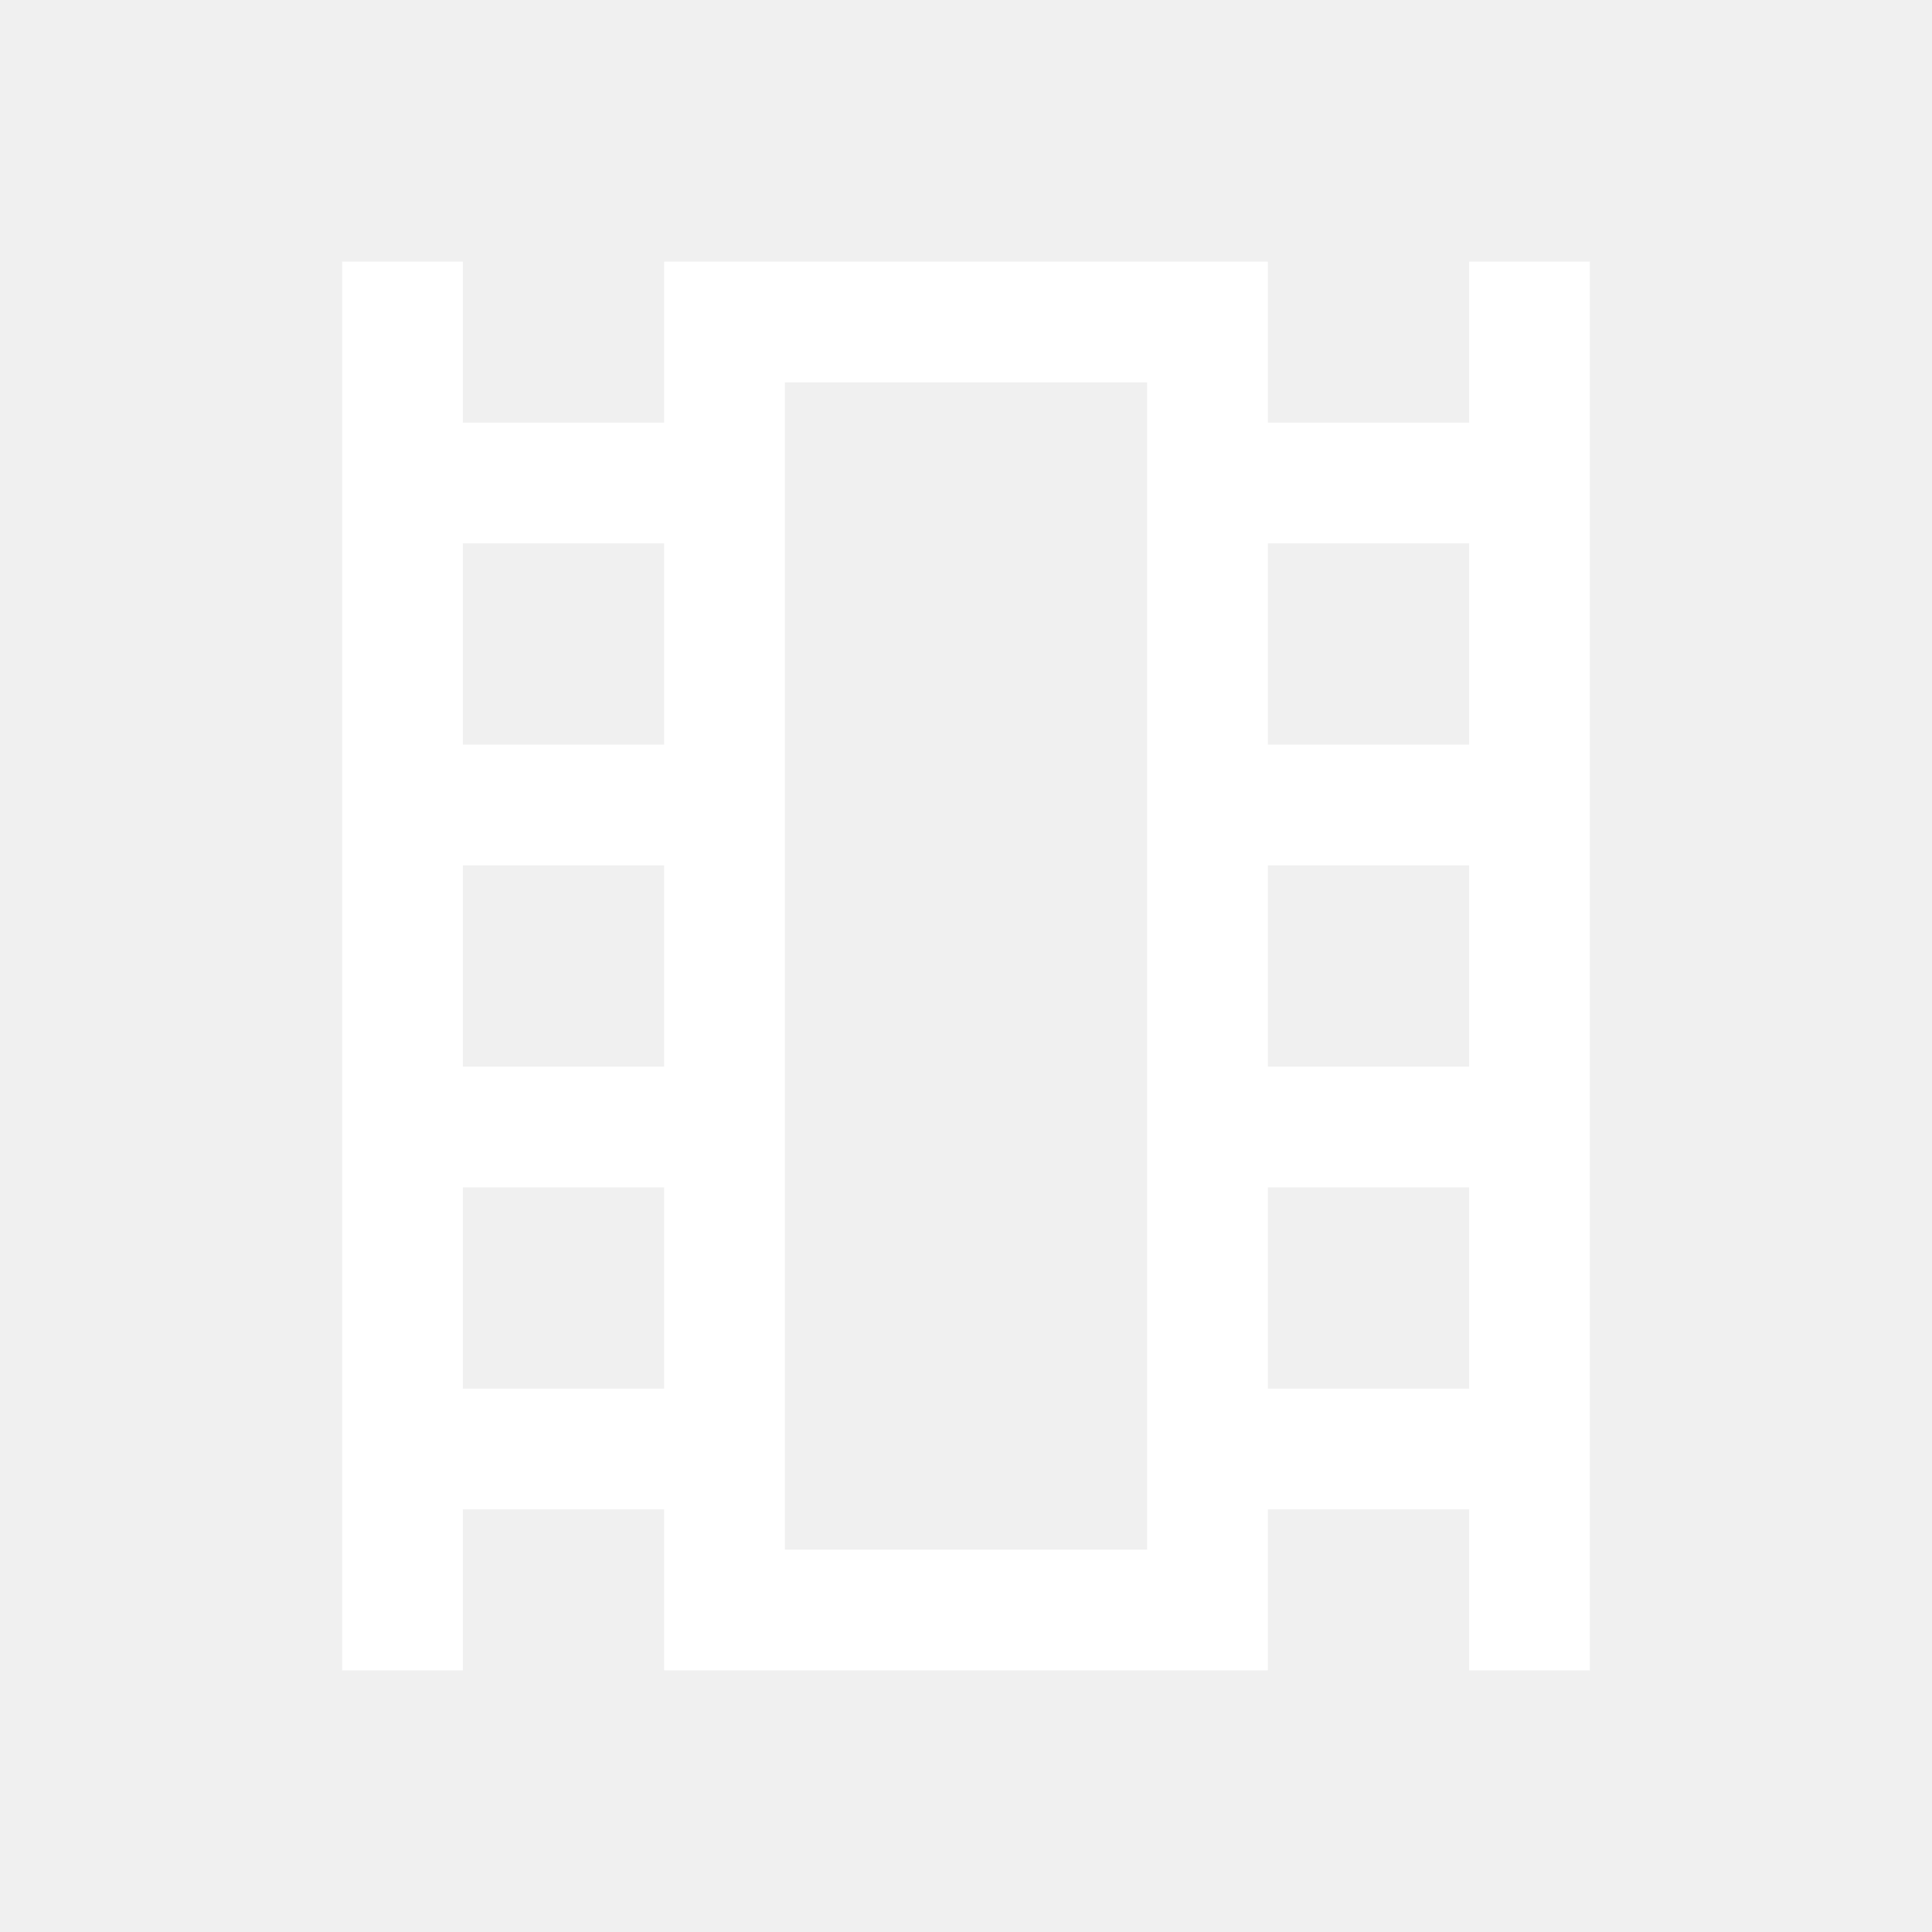
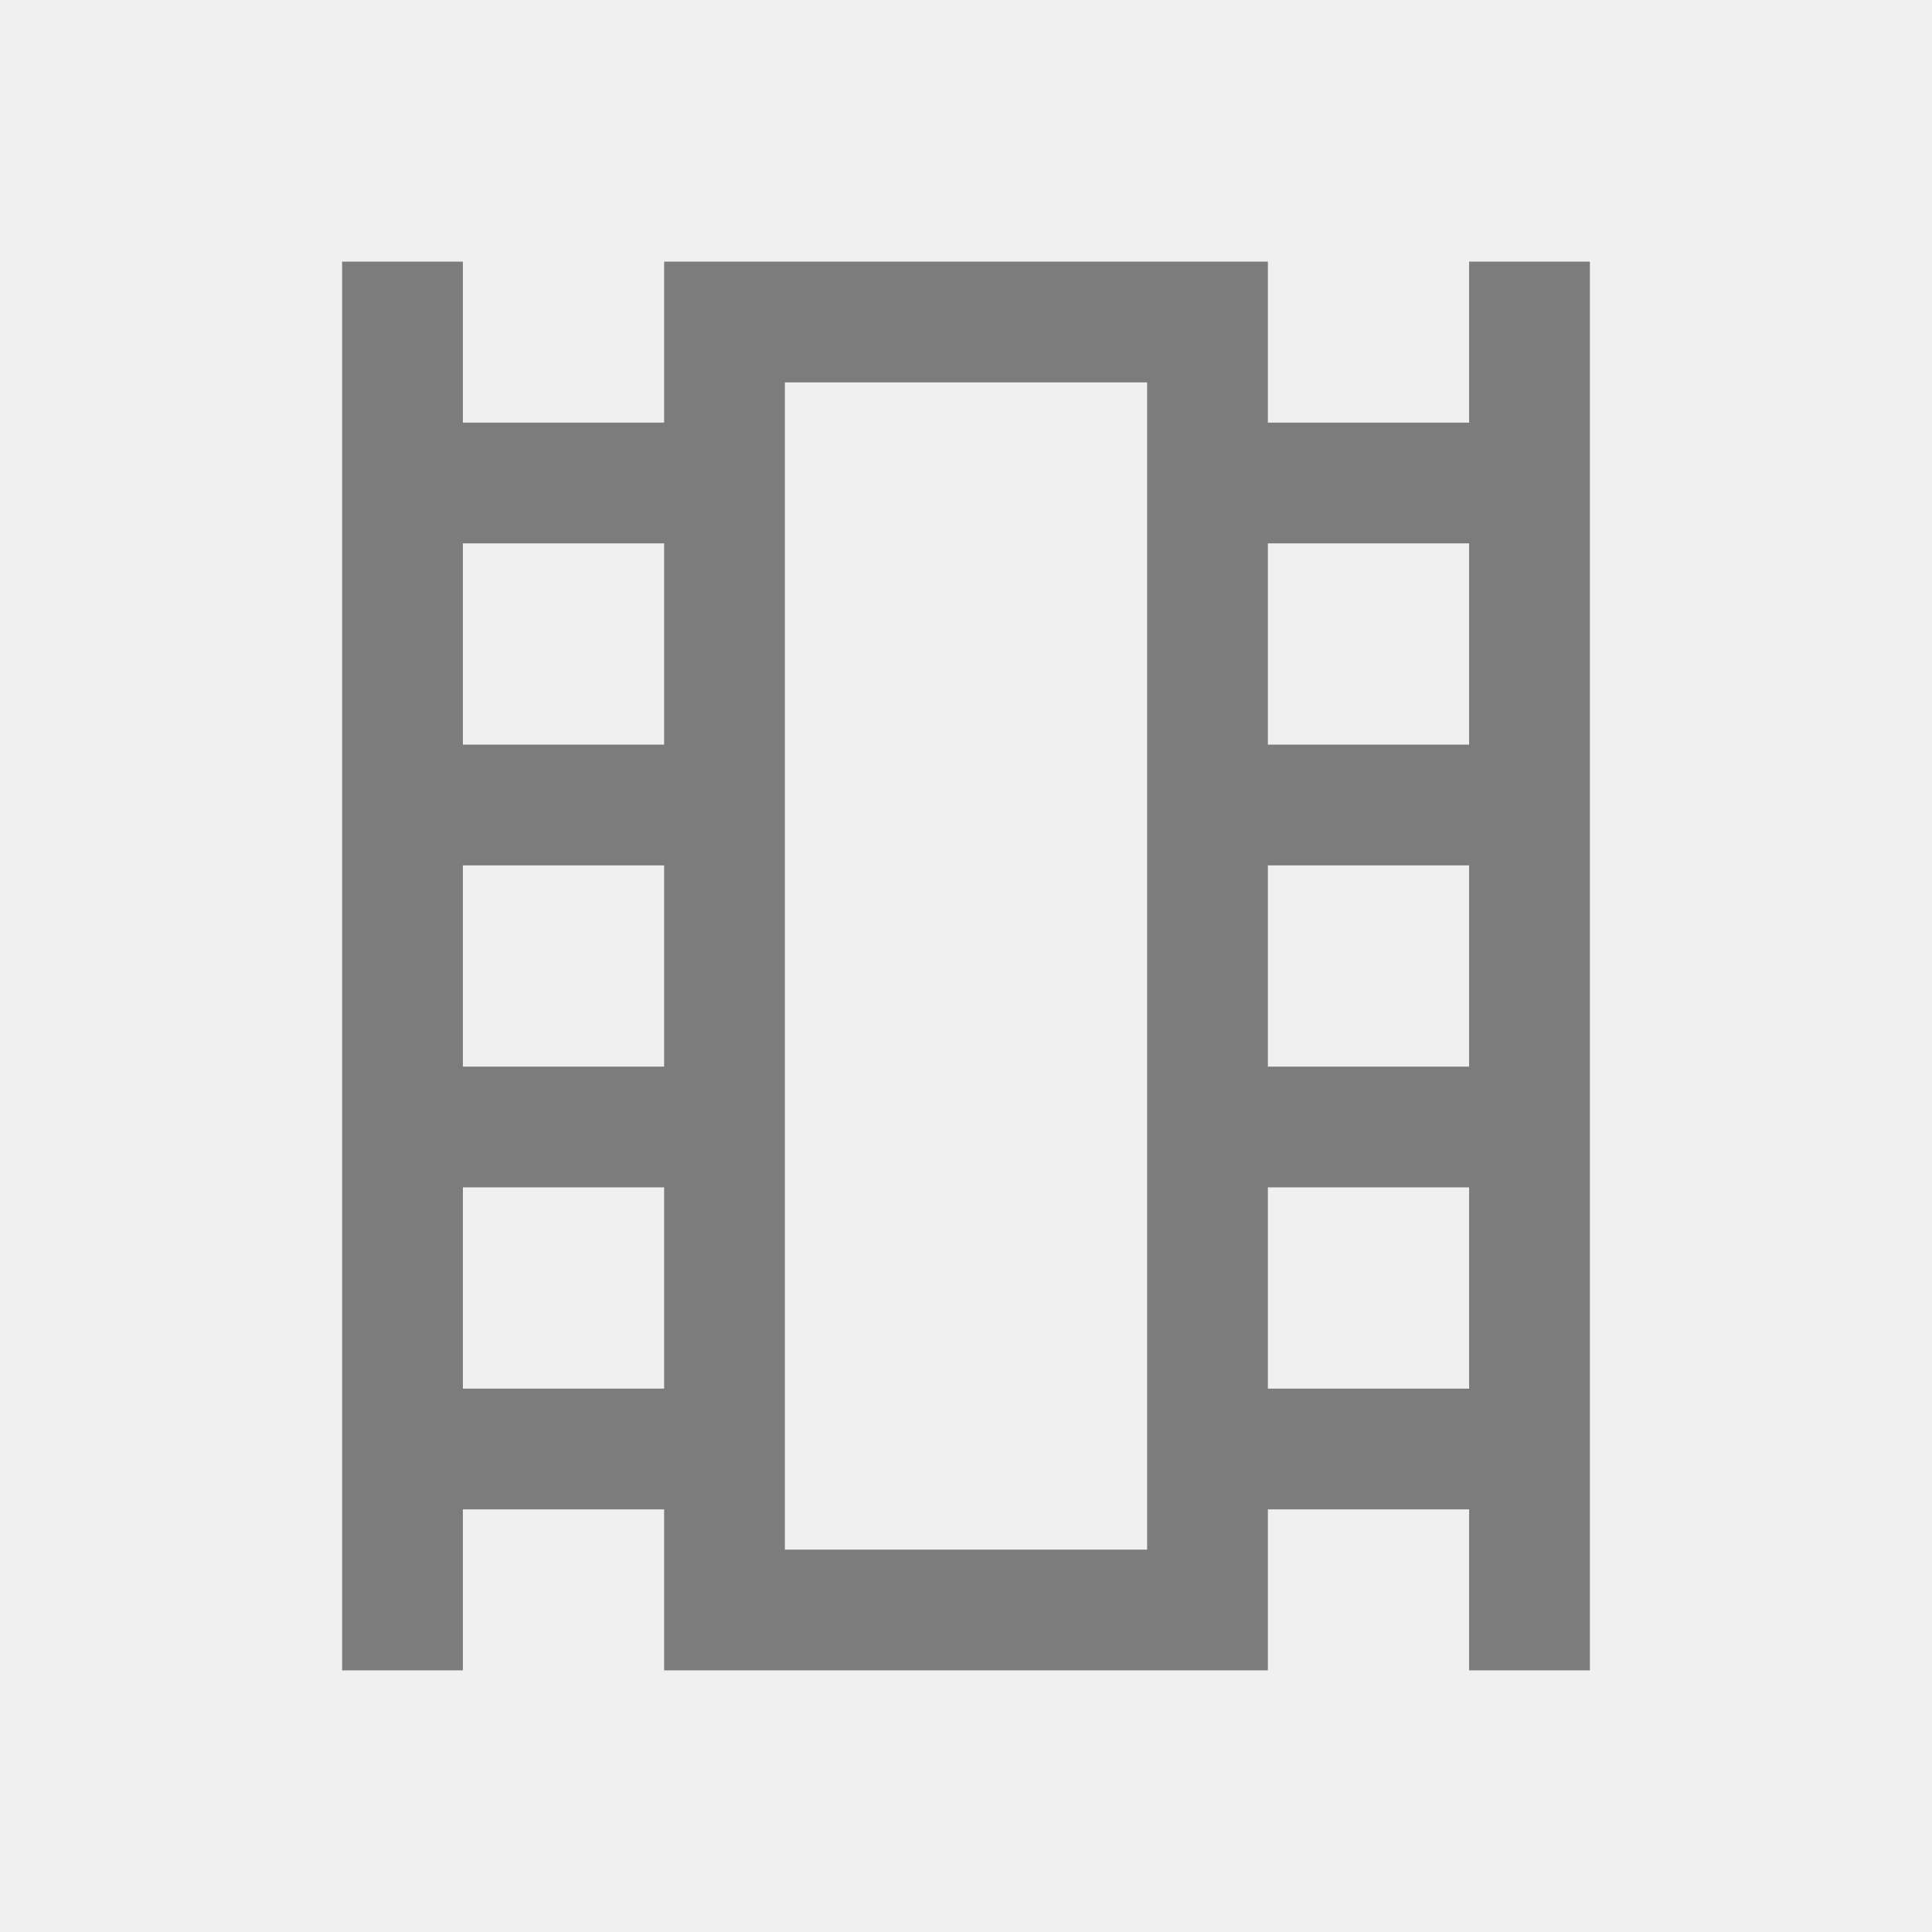
- <svg xmlns="http://www.w3.org/2000/svg" height="24px" viewBox="0 -960 960 960" width="24px" fill="#ffffff">
+ <svg xmlns="http://www.w3.org/2000/svg" height="24px" viewBox="0 -960 960 960" width="24px" fill="#7c7c7c">
  <path d="M170-130v-700h60v80h100v-80h300v80h100v-80h60v700h-60v-80H630v80H330v-80H230v80h-60Zm60-140h100v-100H230v100Zm0-160h100v-100H230v100Zm0-160h100v-100H230v100Zm400 320h100v-100H630v100Zm0-160h100v-100H630v100Zm0-160h100v-100H630v100ZM390-190h180v-580H390v580Zm0-580h180-180Z" />
</svg>
